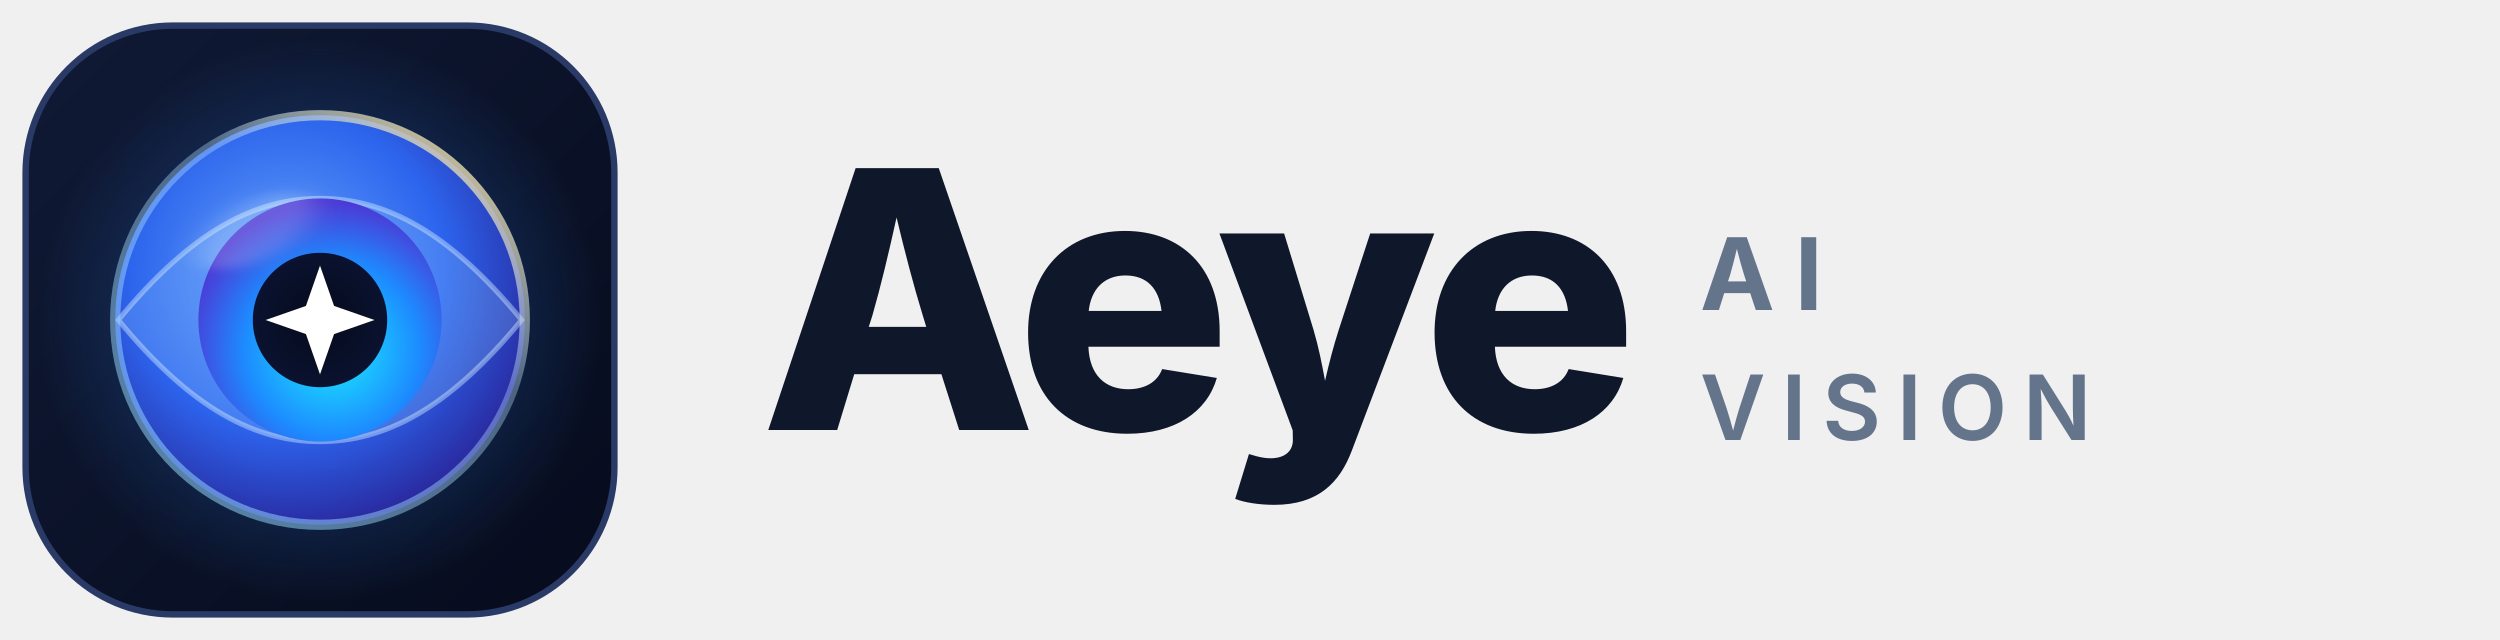
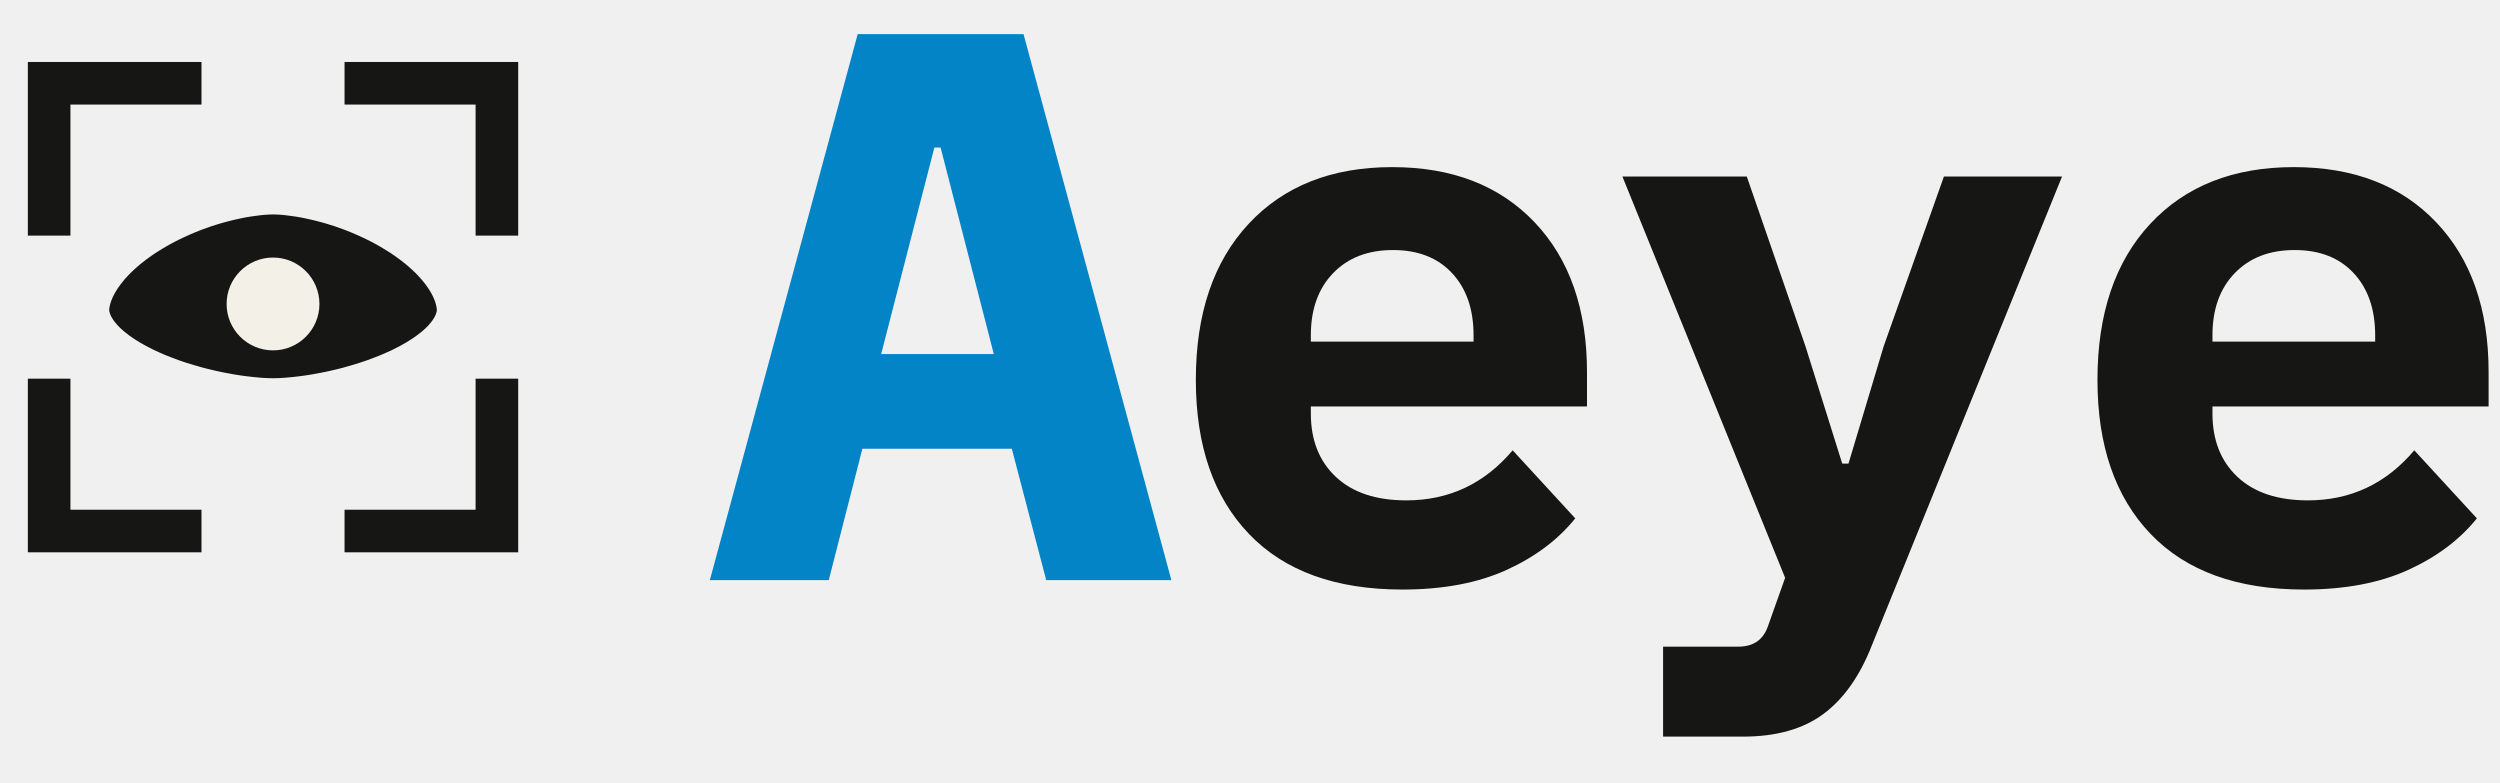
- <svg xmlns="http://www.w3.org/2000/svg" viewBox="0 0 250 64">
-   <g transform="translate(0,0) scale(0.64)">
-     <rect x="4" y="4" width="92" height="92" rx="23" fill="url(#bg)" stroke="#2a3a66" stroke-width="1" />
-     <circle cx="50" cy="50" r="44" fill="url(#glow)" />
-     <circle cx="50" cy="50" r="32" fill="url(#orb)" />
-     <path d="M18.5 50C30 36 40 31 50 31C60 31 70 36 81.5 50C70 64 60 69 50 69C40 69 30 64 18.5 50Z" fill="#9fd8ff" fill-opacity="0.22" stroke="#cfeaff" stroke-opacity="0.45" stroke-width="0.8" />
-     <circle cx="50" cy="50" r="19" fill="url(#iris)" />
-     <circle cx="50" cy="50" r="10.5" fill="url(#pupil)" />
-     <circle cx="50" cy="50" r="32" fill="none" stroke="url(#rim)" stroke-width="1.6" />
-     <path d="M50 41.5L52.2 47.8L58.5 50L52.2 52.2L50 58.5L47.8 52.2L41.5 50L47.8 47.8Z" fill="#fff" />
-     <ellipse cx="40" cy="36" rx="10" ry="4.5" fill="#fff" fill-opacity="0.18" transform="rotate(-28 40 36)" filter="url(#blur)" />
+ <svg xmlns="http://www.w3.org/2000/svg" viewBox="0 0 439.53 137.51" width="439.53" height="137.51" fill="none">
+   <path d="M 8.64 37.68 V 14.64 H 31.68 M 64.32 14.64 H 87.36 V 37.68 M 8.64 70.32 V 93.36 H 31.68 M 64.32 93.36 H 87.36 V 70.32" fill="none" stroke="#161615" stroke-width="7.488" stroke-linecap="square" />
+   <path fill="#161615" d="M 76.80 54.50 L 76.79 54.27 L 76.74 53.97 L 76.67 53.63 L 76.57 53.27 L 76.45 52.90 L 76.29 52.51 L 76.11 52.10 L 75.90 51.69 L 75.66 51.27 L 75.40 50.85 L 75.11 50.42 L 74.79 49.98 L 74.45 49.55 L 74.09 49.11 L 73.69 48.67 L 73.28 48.23 L 72.84 47.79 L 72.38 47.36 L 71.89 46.92 L 71.39 46.49 L 70.86 46.07 L 70.31 45.64 L 69.74 45.23 L 69.16 44.82 L 68.55 44.41 L 67.93 44.02 L 67.29 43.63 L 66.64 43.25 L 65.97 42.87 L 65.29 42.51 L 64.60 42.16 L 63.90 41.82 L 63.18 41.49 L 62.46 41.17 L 61.73 40.86 L 60.99 40.56 L 60.25 40.28 L 59.50 40.01 L 58.75 39.75 L 57.99 39.51 L 57.24 39.28 L 56.49 39.07 L 55.74 38.87 L 55.00 38.69 L 54.26 38.52 L 53.53 38.36 L 52.81 38.22 L 52.11 38.10 L 51.42 38.00 L 50.75 37.91 L 50.10 37.83 L 49.49 37.77 L 48.91 37.73 L 48.40 37.71 L 48.00 37.70 L 47.60 37.71 L 47.09 37.73 L 46.51 37.77 L 45.90 37.83 L 45.25 37.91 L 44.58 38.00 L 43.89 38.10 L 43.19 38.22 L 42.47 38.36 L 41.74 38.52 L 41.00 38.69 L 40.26 38.87 L 39.51 39.07 L 38.76 39.28 L 38.01 39.51 L 37.25 39.75 L 36.50 40.01 L 35.75 40.28 L 35.01 40.56 L 34.27 40.86 L 33.54 41.17 L 32.82 41.49 L 32.10 41.82 L 31.40 42.16 L 30.71 42.51 L 30.03 42.87 L 29.36 43.25 L 28.71 43.63 L 28.07 44.02 L 27.45 44.41 L 26.84 44.82 L 26.26 45.23 L 25.69 45.64 L 25.14 46.07 L 24.61 46.49 L 24.11 46.92 L 23.62 47.36 L 23.16 47.79 L 22.72 48.23 L 22.31 48.67 L 21.91 49.11 L 21.55 49.55 L 21.21 49.98 L 20.89 50.42 L 20.60 50.85 L 20.34 51.27 L 20.10 51.69 L 19.89 52.10 L 19.71 52.51 L 19.55 52.90 L 19.43 53.27 L 19.33 53.63 L 19.26 53.97 L 19.21 54.27 L 19.20 54.50 L 19.21 54.67 L 19.26 54.88 L 19.33 55.12 L 19.43 55.38 L 19.55 55.65 L 19.71 55.92 L 19.89 56.21 L 20.10 56.51 L 20.34 56.80 L 20.60 57.11 L 20.89 57.42 L 21.21 57.73 L 21.55 58.04 L 21.91 58.35 L 22.31 58.66 L 22.72 58.98 L 23.16 59.29 L 23.62 59.60 L 24.11 59.91 L 24.61 60.22 L 25.14 60.52 L 25.69 60.83 L 26.26 61.12 L 26.84 61.42 L 27.45 61.71 L 28.07 61.99 L 28.71 62.27 L 29.36 62.54 L 30.03 62.80 L 30.71 63.06 L 31.40 63.32 L 32.10 63.56 L 32.82 63.80 L 33.54 64.02 L 34.27 64.24 L 35.01 64.45 L 35.75 64.66 L 36.50 64.85 L 37.25 65.03 L 38.01 65.21 L 38.76 65.37 L 39.51 65.52 L 40.26 65.66 L 41.00 65.80 L 41.74 65.92 L 42.47 66.03 L 43.19 66.13 L 43.89 66.21 L 44.58 66.29 L 45.25 66.35 L 45.90 66.41 L 46.51 66.45 L 47.09 66.48 L 47.60 66.49 L 48.00 66.50 L 48.40 66.49 L 48.91 66.48 L 49.49 66.45 L 50.10 66.41 L 50.75 66.35 L 51.42 66.29 L 52.11 66.21 L 52.81 66.13 L 53.53 66.03 L 54.26 65.92 L 55.00 65.80 L 55.74 65.66 L 56.49 65.52 L 57.24 65.37 L 57.99 65.21 L 58.75 65.03 L 59.50 64.85 L 60.25 64.66 L 60.99 64.45 L 61.73 64.24 L 62.46 64.02 L 63.18 63.80 L 63.90 63.56 L 64.60 63.32 L 65.29 63.06 L 65.97 62.80 L 66.64 62.54 L 67.29 62.27 L 67.93 61.99 L 68.55 61.71 L 69.16 61.42 L 69.74 61.12 L 70.31 60.83 L 70.86 60.52 L 71.39 60.22 L 71.89 59.91 L 72.38 59.60 L 72.84 59.29 L 73.28 58.98 L 73.69 58.66 L 74.09 58.35 L 74.45 58.04 L 74.79 57.73 L 75.11 57.42 L 75.40 57.11 L 75.66 56.80 L 75.90 56.51 L 76.11 56.21 L 76.29 55.92 L 76.45 55.65 L 76.57 55.38 L 76.67 55.12 L 76.74 54.88 L 76.79 54.67 Z" />
+   <path fill="#f3f0e8" d="M 39.84 53.44 A 8.16 8.16 0 1 0 56.16 53.44 A 8.16 8.16 0 1 0 39.84 53.44 Z" />
+   <g transform="translate(124.11 0)">
+     <path fill="#0284c7" d="M59.828 102.0 53.777 78.894H27.507L21.593 102.0H0.688L26.682 6.0H55.84L81.834 102.0ZM41.261 25.943H40.16L30.808 62.252H50.613Z" />
+     <path fill="#161615" d="M86.134 66.791Q86.134 49.324 95.418 39.352Q104.702 29.381 120.656 29.381Q136.472 29.381 145.687 39.077Q154.902 48.774 154.902 65.415V71.467H106.352V72.705Q106.352 79.719 110.753 83.845Q115.154 87.971 123.131 87.971Q134.409 87.971 141.836 79.169L152.839 91.135Q148.3 96.774 140.736 100.212Q133.172 103.65 122.444 103.65Q104.839 103.65 95.487 93.885Q86.134 84.12 86.134 66.791ZM106.352 58.951V60.052H134.959V58.951Q134.959 52.074 131.177 48.017Q127.395 43.96 120.793 43.96Q114.192 43.96 110.272 48.017Q106.352 52.074 106.352 58.951Z M217.655 31.032H238.423L205.002 113.415Q201.839 121.53 196.475 125.519Q191.111 129.507 182.309 129.507H168.28V113.691H181.483Q185.472 113.691 186.71 110.115L189.736 101.587L161.128 31.032H182.996L193.312 60.877L199.776 81.507H200.876L207.065 60.877Z M244.649 66.791Q244.649 49.324 253.933 39.352Q263.217 29.381 279.171 29.381Q294.987 29.381 304.202 39.077Q313.417 48.774 313.417 65.415V71.467H264.867V72.705Q264.867 79.719 269.268 83.845Q273.669 87.971 281.646 87.971Q292.924 87.971 300.351 79.169L311.354 91.135Q306.815 96.774 299.251 100.212Q291.687 103.65 280.959 103.65Q263.354 103.65 254.002 93.885Q244.649 84.12 244.649 66.791ZM264.867 58.951V60.052H293.474V58.951Q293.474 52.074 289.692 48.017Q285.91 43.96 279.308 43.96Q272.707 43.96 268.787 48.017Q264.867 52.074 264.867 58.951Z" />
  </g>
-   <defs>
-     <linearGradient id="bg" x1="0" y1="0" x2="1" y2="1">
-       <stop offset="0" stop-color="#101a36" />
-       <stop offset="1" stop-color="#060b1c" />
-     </linearGradient>
-     <radialGradient id="orb" cx="42%" cy="38%" r="70%">
-       <stop offset="0" stop-color="#6aa8ff" stop-opacity="0.95" />
-       <stop offset="0.55" stop-color="#2f6bff" stop-opacity="0.9" />
-       <stop offset="1" stop-color="#2a1a8f" stop-opacity="0.95" />
-     </radialGradient>
-     <radialGradient id="iris" cx="55%" cy="62%" r="60%">
-       <stop offset="0" stop-color="#19f0ff" />
-       <stop offset="0.6" stop-color="#1d8bff" />
-       <stop offset="1" stop-color="#4b3bd6" />
-     </radialGradient>
-     <radialGradient id="pupil" cx="50%" cy="50%" r="50%">
-       <stop offset="0" stop-color="#050a1a" />
-       <stop offset="1" stop-color="#0a1230" />
-     </radialGradient>
-     <linearGradient id="rim" x1="0.15" y1="1" x2="0.95" y2="0">
-       <stop offset="0" stop-color="#8fd8ff" stop-opacity="0.55" />
-       <stop offset="0.6" stop-color="#bfe6ff" stop-opacity="0.35" />
-       <stop offset="1" stop-color="#ffd98a" stop-opacity="1" />
-     </linearGradient>
-     <radialGradient id="glow" cx="50%" cy="50%" r="50%">
-       <stop offset="0" stop-color="#2f8bff" stop-opacity="0.45" />
-       <stop offset="1" stop-color="#2f8bff" stop-opacity="0" />
-     </radialGradient>
-     <filter id="blur">
-       <feGaussianBlur stdDeviation="1.6" />
-     </filter>
-   </defs>
-   <text x="76" y="43" fill="#0f172a" font-family="Inter, system-ui, sans-serif" font-weight="800" font-size="36" letter-spacing="-1">Aeye</text>
-   <text x="170" y="31" fill="#64748b" font-family="Inter, system-ui, sans-serif" font-weight="700" font-size="10" letter-spacing="2">AI</text>
-   <text x="170" y="44" fill="#64748b" font-family="Inter, system-ui, sans-serif" font-weight="600" font-size="9" letter-spacing="1.6">VISION</text>
</svg>
